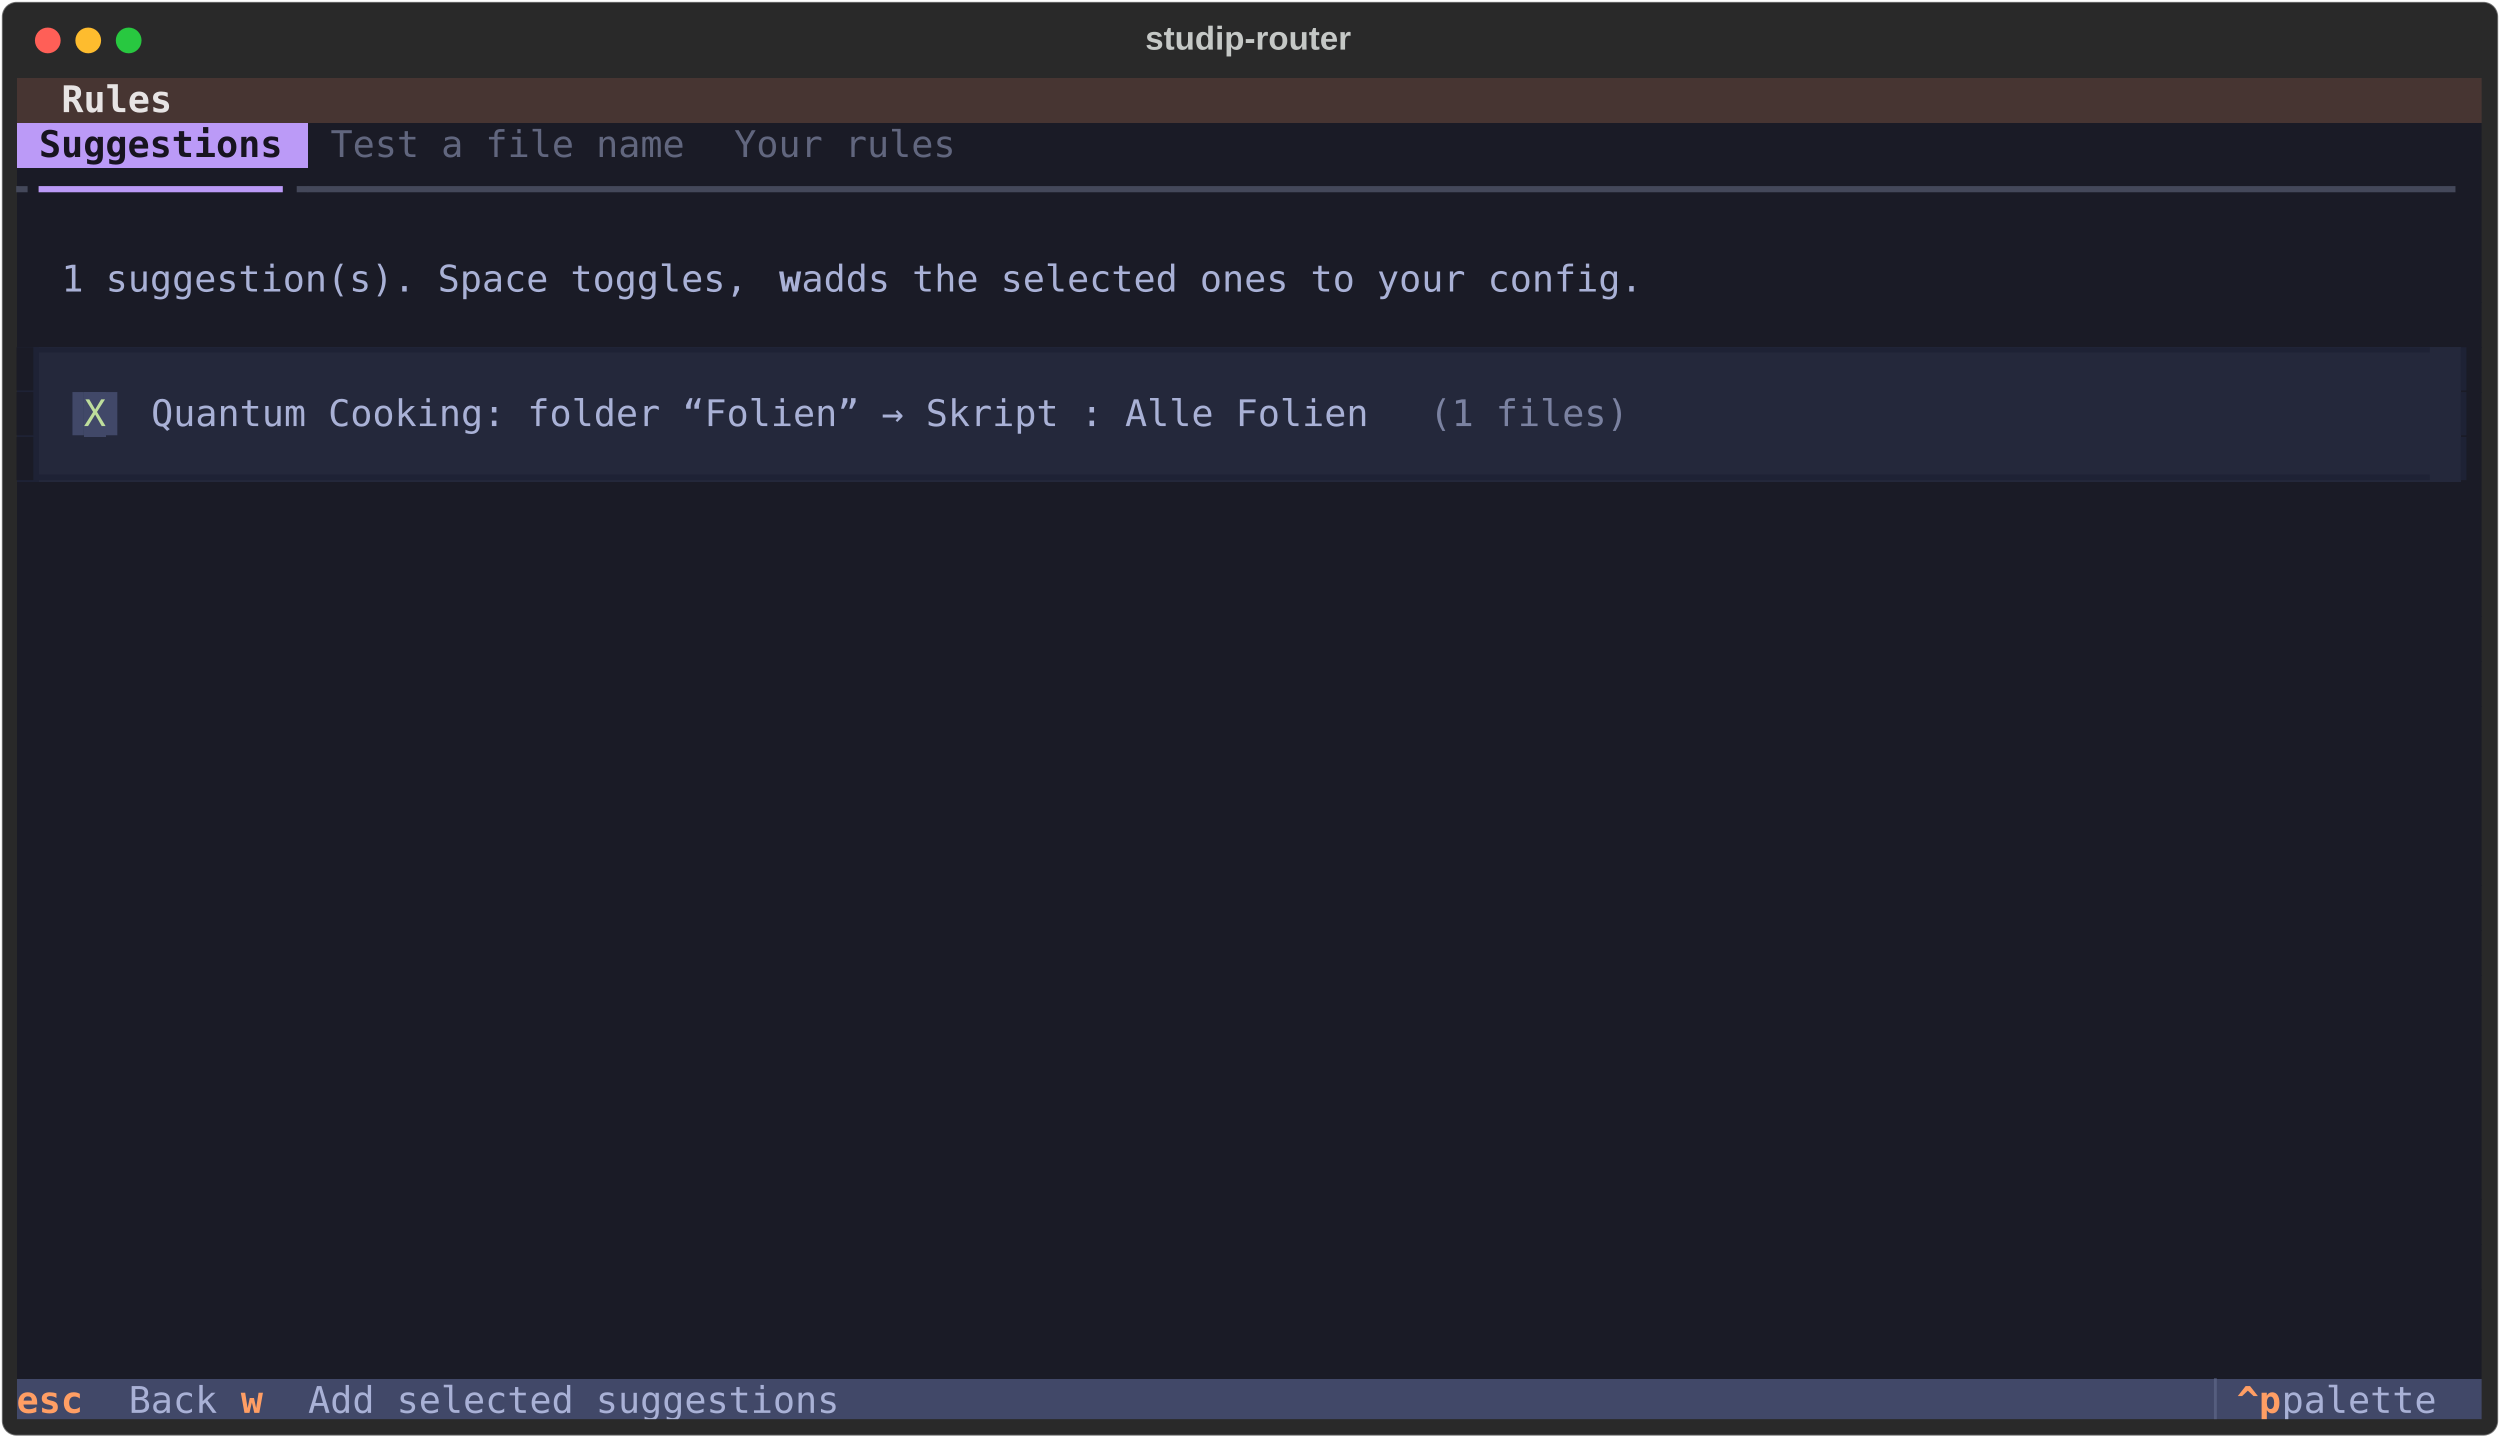
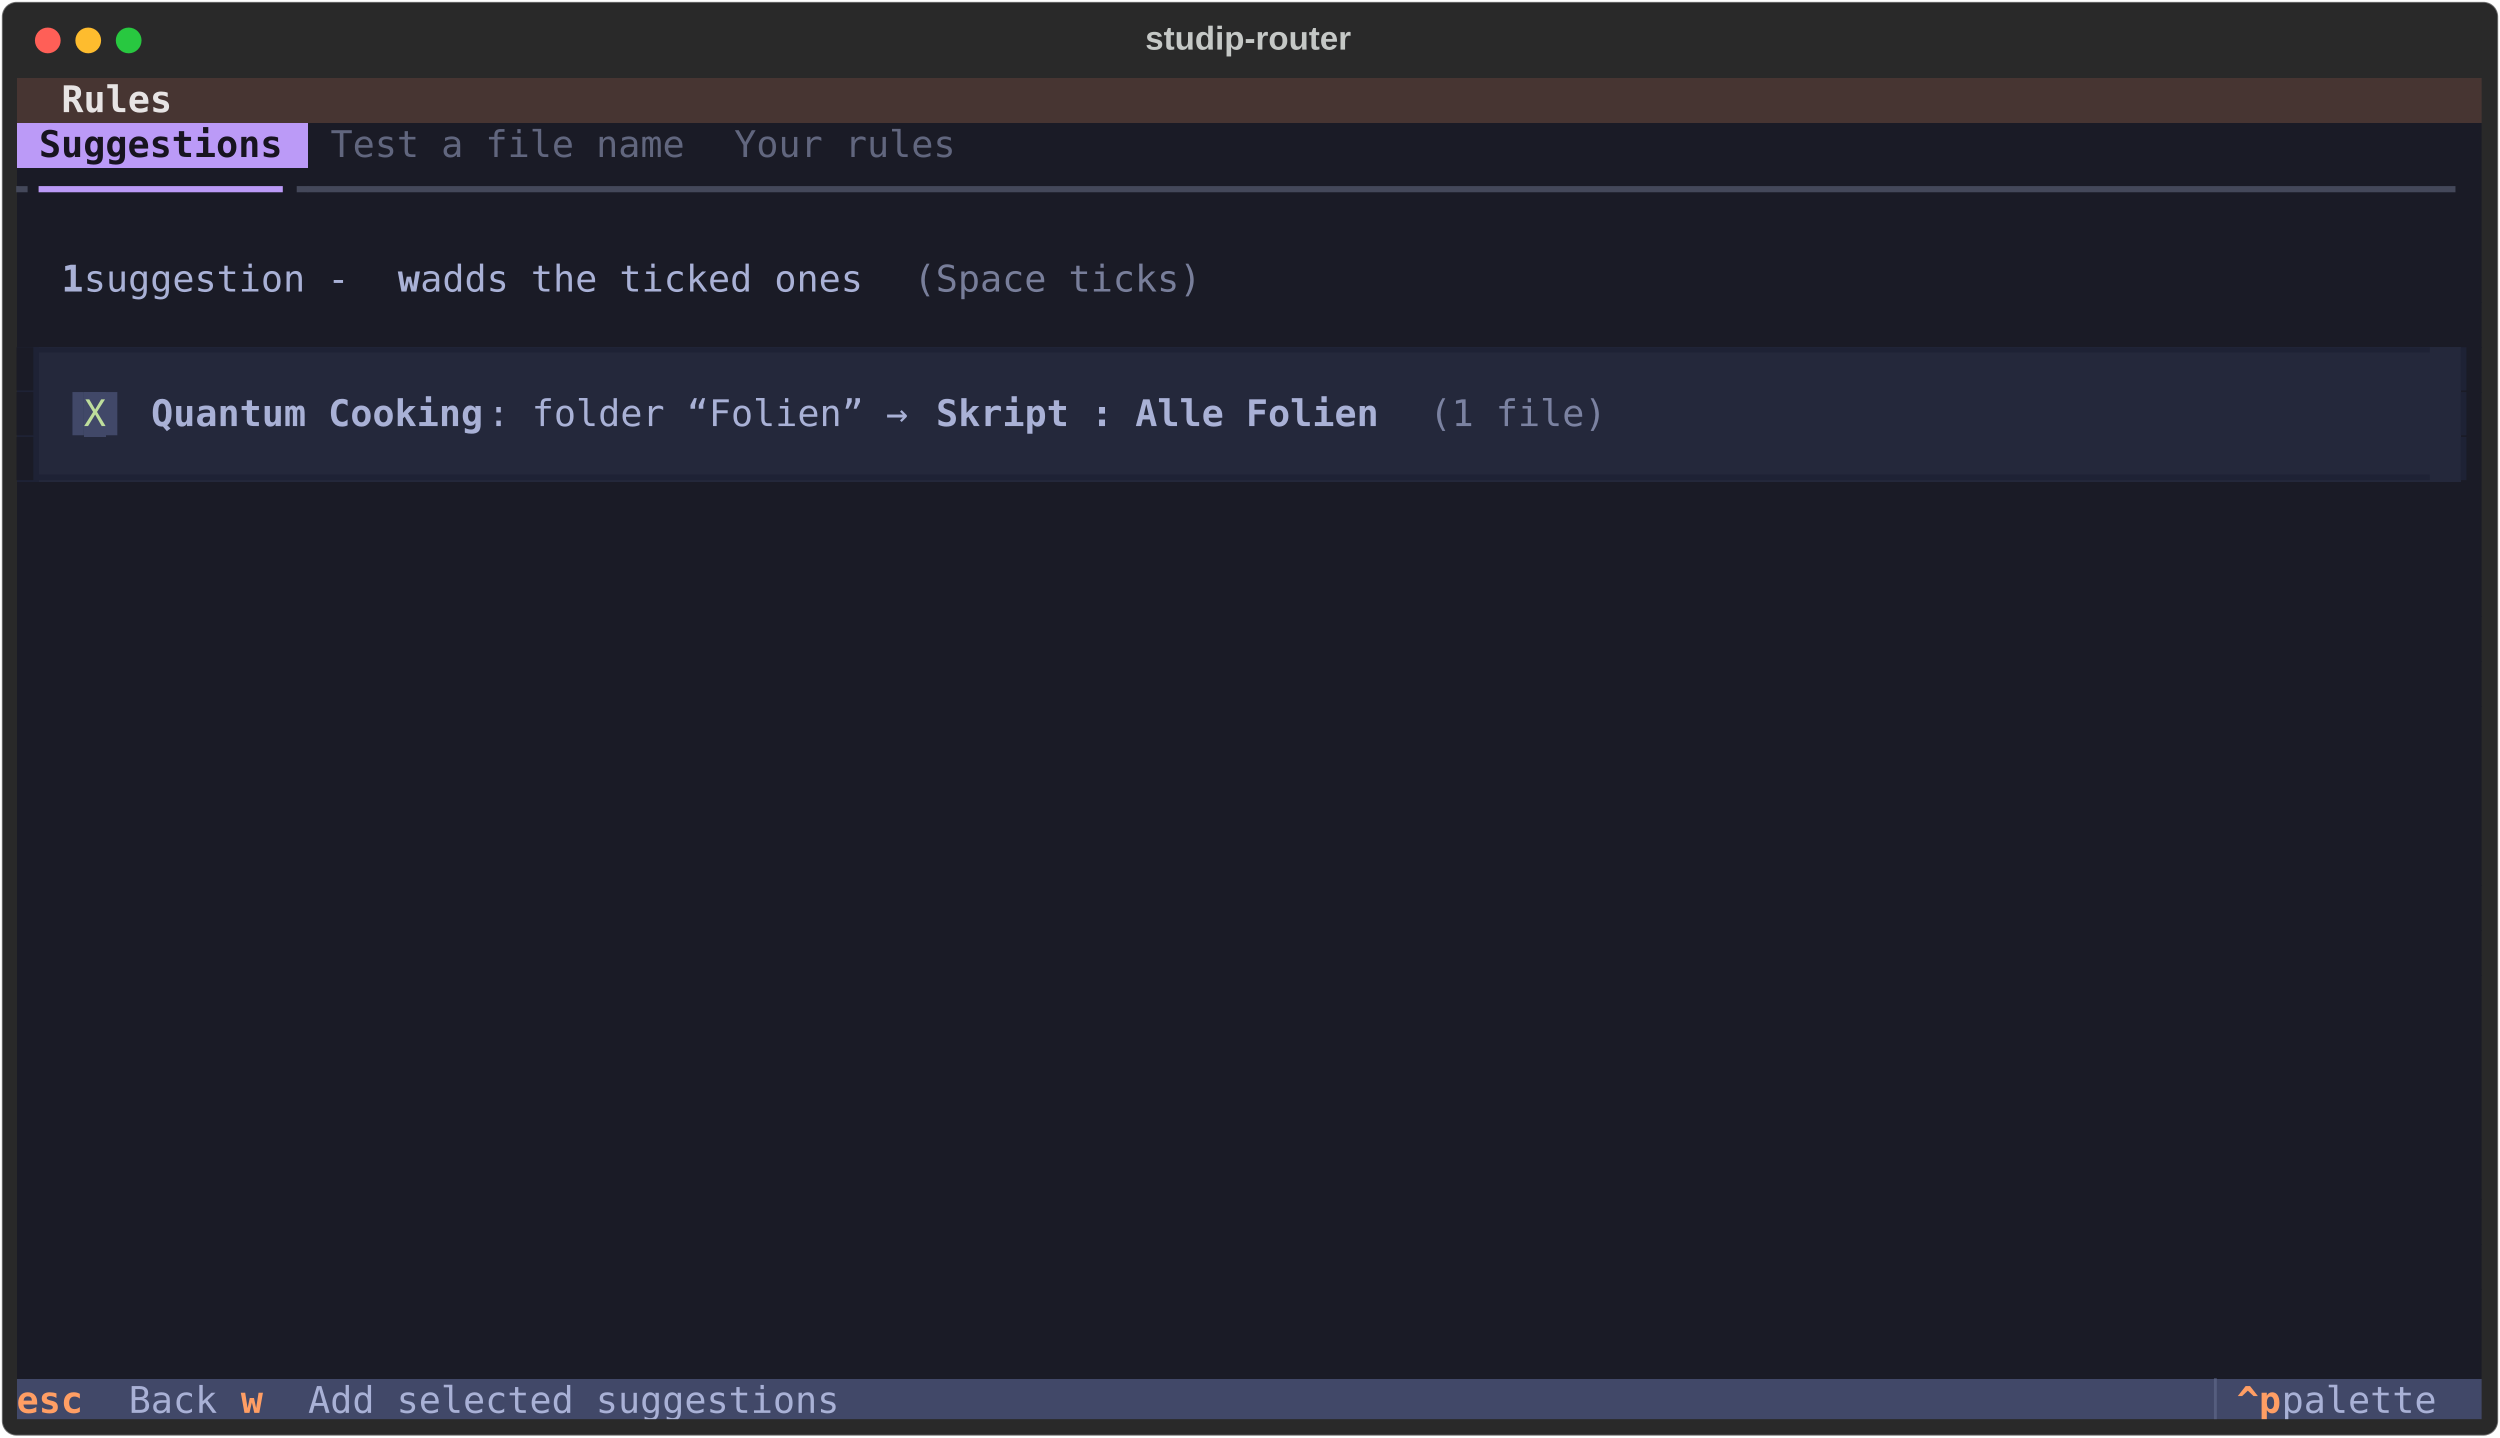
<svg xmlns="http://www.w3.org/2000/svg" class="rich-terminal" viewBox="0 0 1360 782.0">
  <style>

    @font-face {
        font-family: "Fira Code";
        src: local("FiraCode-Regular"),
                url("https://cdnjs.cloudflare.com/ajax/libs/firacode/6.2.0/woff2/FiraCode-Regular.woff2") format("woff2"),
                url("https://cdnjs.cloudflare.com/ajax/libs/firacode/6.2.0/woff/FiraCode-Regular.woff") format("woff");
        font-style: normal;
        font-weight: 400;
    }
    @font-face {
        font-family: "Fira Code";
        src: local("FiraCode-Bold"),
                url("https://cdnjs.cloudflare.com/ajax/libs/firacode/6.2.0/woff2/FiraCode-Bold.woff2") format("woff2"),
                url("https://cdnjs.cloudflare.com/ajax/libs/firacode/6.2.0/woff/FiraCode-Bold.woff") format("woff");
        font-style: bold;
        font-weight: 700;
    }

-     .terminal-1183061437-matrix {
+     .terminal-2084414710-matrix {
        font-family: Fira Code, monospace;
        font-size: 20px;
        line-height: 24.4px;
        font-variant-east-asian: full-width;
    }

-     .terminal-1183061437-title {
+     .terminal-2084414710-title {
        font-size: 18px;
        font-weight: bold;
        font-family: arial;
    }

-     .terminal-1183061437-r1 { fill: #c5c8c6 }
- .terminal-1183061437-r2 { fill: #e7e4e4 }
- .terminal-1183061437-r3 { fill: #e7e4e4;font-weight: bold }
- .terminal-1183061437-r4 { fill: #181420;font-weight: bold }
- .terminal-1183061437-r5 { fill: #61667e }
- .terminal-1183061437-r6 { fill: #44485a }
- .terminal-1183061437-r7 { fill: #bb9af7 }
- .terminal-1183061437-r8 { fill: #a9b1d6 }
- .terminal-1183061437-r9 { fill: #a9b1d6;font-weight: bold }
- .terminal-1183061437-r10 { fill: #1a1b26 }
- .terminal-1183061437-r11 { fill: #1e2235 }
- .terminal-1183061437-r12 { fill: #414868 }
- .terminal-1183061437-r13 { fill: #bede9c }
- .terminal-1183061437-r14 { fill: #7b82a1 }
- .terminal-1183061437-r15 { fill: #ff9e64;font-weight: bold }
- .terminal-1183061437-r16 { fill: #555d7e }
+     .terminal-2084414710-r1 { fill: #c5c8c6 }
+ .terminal-2084414710-r2 { fill: #e7e4e4 }
+ .terminal-2084414710-r3 { fill: #e7e4e4;font-weight: bold }
+ .terminal-2084414710-r4 { fill: #181420;font-weight: bold }
+ .terminal-2084414710-r5 { fill: #61667e }
+ .terminal-2084414710-r6 { fill: #44485a }
+ .terminal-2084414710-r7 { fill: #bb9af7 }
+ .terminal-2084414710-r8 { fill: #a9b1d6;font-weight: bold }
+ .terminal-2084414710-r9 { fill: #a9b1d6 }
+ .terminal-2084414710-r10 { fill: #787e9a }
+ .terminal-2084414710-r11 { fill: #1a1b26 }
+ .terminal-2084414710-r12 { fill: #1e2235 }
+ .terminal-2084414710-r13 { fill: #414868 }
+ .terminal-2084414710-r14 { fill: #bede9c }
+ .terminal-2084414710-r15 { fill: #7b82a1 }
+ .terminal-2084414710-r16 { fill: #ff9e64;font-weight: bold }
+ .terminal-2084414710-r17 { fill: #555d7e }
    </style>
  <defs>
-     <clipPath id="terminal-1183061437-clip-terminal">
+     <clipPath id="terminal-2084414710-clip-terminal">
      <rect x="0" y="0" width="1341.0" height="731.0" />
    </clipPath>
-     <clipPath id="terminal-1183061437-line-0">
+     <clipPath id="terminal-2084414710-line-0">
      <rect x="0" y="1.5" width="1342" height="24.65" />
    </clipPath>
-     <clipPath id="terminal-1183061437-line-1">
+     <clipPath id="terminal-2084414710-line-1">
      <rect x="0" y="25.9" width="1342" height="24.65" />
    </clipPath>
-     <clipPath id="terminal-1183061437-line-2">
+     <clipPath id="terminal-2084414710-line-2">
      <rect x="0" y="50.3" width="1342" height="24.65" />
    </clipPath>
-     <clipPath id="terminal-1183061437-line-3">
+     <clipPath id="terminal-2084414710-line-3">
      <rect x="0" y="74.7" width="1342" height="24.65" />
    </clipPath>
-     <clipPath id="terminal-1183061437-line-4">
+     <clipPath id="terminal-2084414710-line-4">
      <rect x="0" y="99.1" width="1342" height="24.65" />
    </clipPath>
-     <clipPath id="terminal-1183061437-line-5">
+     <clipPath id="terminal-2084414710-line-5">
      <rect x="0" y="123.5" width="1342" height="24.65" />
    </clipPath>
-     <clipPath id="terminal-1183061437-line-6">
+     <clipPath id="terminal-2084414710-line-6">
      <rect x="0" y="147.9" width="1342" height="24.65" />
    </clipPath>
-     <clipPath id="terminal-1183061437-line-7">
+     <clipPath id="terminal-2084414710-line-7">
      <rect x="0" y="172.3" width="1342" height="24.65" />
    </clipPath>
-     <clipPath id="terminal-1183061437-line-8">
+     <clipPath id="terminal-2084414710-line-8">
      <rect x="0" y="196.7" width="1342" height="24.65" />
    </clipPath>
-     <clipPath id="terminal-1183061437-line-9">
+     <clipPath id="terminal-2084414710-line-9">
      <rect x="0" y="221.1" width="1342" height="24.65" />
    </clipPath>
-     <clipPath id="terminal-1183061437-line-10">
+     <clipPath id="terminal-2084414710-line-10">
      <rect x="0" y="245.5" width="1342" height="24.65" />
    </clipPath>
-     <clipPath id="terminal-1183061437-line-11">
+     <clipPath id="terminal-2084414710-line-11">
      <rect x="0" y="269.9" width="1342" height="24.65" />
    </clipPath>
-     <clipPath id="terminal-1183061437-line-12">
+     <clipPath id="terminal-2084414710-line-12">
      <rect x="0" y="294.3" width="1342" height="24.65" />
    </clipPath>
-     <clipPath id="terminal-1183061437-line-13">
+     <clipPath id="terminal-2084414710-line-13">
      <rect x="0" y="318.7" width="1342" height="24.65" />
    </clipPath>
-     <clipPath id="terminal-1183061437-line-14">
+     <clipPath id="terminal-2084414710-line-14">
      <rect x="0" y="343.1" width="1342" height="24.65" />
    </clipPath>
-     <clipPath id="terminal-1183061437-line-15">
+     <clipPath id="terminal-2084414710-line-15">
      <rect x="0" y="367.5" width="1342" height="24.65" />
    </clipPath>
-     <clipPath id="terminal-1183061437-line-16">
+     <clipPath id="terminal-2084414710-line-16">
      <rect x="0" y="391.9" width="1342" height="24.65" />
    </clipPath>
-     <clipPath id="terminal-1183061437-line-17">
+     <clipPath id="terminal-2084414710-line-17">
      <rect x="0" y="416.3" width="1342" height="24.65" />
    </clipPath>
-     <clipPath id="terminal-1183061437-line-18">
+     <clipPath id="terminal-2084414710-line-18">
      <rect x="0" y="440.7" width="1342" height="24.65" />
    </clipPath>
-     <clipPath id="terminal-1183061437-line-19">
+     <clipPath id="terminal-2084414710-line-19">
      <rect x="0" y="465.1" width="1342" height="24.65" />
    </clipPath>
-     <clipPath id="terminal-1183061437-line-20">
+     <clipPath id="terminal-2084414710-line-20">
      <rect x="0" y="489.5" width="1342" height="24.65" />
    </clipPath>
-     <clipPath id="terminal-1183061437-line-21">
+     <clipPath id="terminal-2084414710-line-21">
      <rect x="0" y="513.9" width="1342" height="24.65" />
    </clipPath>
-     <clipPath id="terminal-1183061437-line-22">
+     <clipPath id="terminal-2084414710-line-22">
      <rect x="0" y="538.3" width="1342" height="24.65" />
    </clipPath>
-     <clipPath id="terminal-1183061437-line-23">
+     <clipPath id="terminal-2084414710-line-23">
      <rect x="0" y="562.7" width="1342" height="24.65" />
    </clipPath>
-     <clipPath id="terminal-1183061437-line-24">
+     <clipPath id="terminal-2084414710-line-24">
      <rect x="0" y="587.1" width="1342" height="24.65" />
    </clipPath>
-     <clipPath id="terminal-1183061437-line-25">
+     <clipPath id="terminal-2084414710-line-25">
      <rect x="0" y="611.5" width="1342" height="24.65" />
    </clipPath>
-     <clipPath id="terminal-1183061437-line-26">
+     <clipPath id="terminal-2084414710-line-26">
      <rect x="0" y="635.9" width="1342" height="24.65" />
    </clipPath>
-     <clipPath id="terminal-1183061437-line-27">
+     <clipPath id="terminal-2084414710-line-27">
      <rect x="0" y="660.3" width="1342" height="24.65" />
    </clipPath>
-     <clipPath id="terminal-1183061437-line-28">
+     <clipPath id="terminal-2084414710-line-28">
      <rect x="0" y="684.7" width="1342" height="24.65" />
    </clipPath>
  </defs>
  <rect fill="#292929" stroke="rgba(255,255,255,0.35)" stroke-width="1" x="1" y="1" width="1358" height="780" rx="8" />
-   <text class="terminal-1183061437-title" fill="#c5c8c6" text-anchor="middle" x="679" y="27">studip-router</text>
+   <text class="terminal-2084414710-title" fill="#c5c8c6" text-anchor="middle" x="679" y="27">studip-router</text>
  <g transform="translate(26,22)">
    <circle cx="0" cy="0" r="7" fill="#ff5f57" />
    <circle cx="22" cy="0" r="7" fill="#febc2e" />
    <circle cx="44" cy="0" r="7" fill="#28c840" />
  </g>
-   <g transform="translate(9, 41)" clip-path="url(#terminal-1183061437-clip-terminal)">
+   <g transform="translate(9, 41)" clip-path="url(#terminal-2084414710-clip-terminal)">
    <rect fill="#473532" x="0" y="1.5" width="12.2" height="24.65" shape-rendering="crispEdges" />
    <rect fill="#473532" x="12.2" y="1.5" width="12.2" height="24.65" shape-rendering="crispEdges" />
    <rect fill="#473532" x="24.4" y="1.5" width="61" height="24.65" shape-rendering="crispEdges" />
    <rect fill="#473532" x="85.4" y="1.5" width="1244.4" height="24.65" shape-rendering="crispEdges" />
    <rect fill="#473532" x="1329.8" y="1.5" width="12.2" height="24.65" shape-rendering="crispEdges" />
    <rect fill="#bb9af7" x="0" y="25.9" width="12.2" height="24.65" shape-rendering="crispEdges" />
    <rect fill="#bb9af7" x="12.2" y="25.9" width="134.2" height="24.65" shape-rendering="crispEdges" />
    <rect fill="#bb9af7" x="146.4" y="25.9" width="12.2" height="24.65" shape-rendering="crispEdges" />
    <rect fill="#1a1b26" x="158.6" y="25.9" width="12.2" height="24.65" shape-rendering="crispEdges" />
    <rect fill="#1a1b26" x="170.8" y="25.9" width="195.2" height="24.65" shape-rendering="crispEdges" />
    <rect fill="#1a1b26" x="366" y="25.9" width="12.2" height="24.65" shape-rendering="crispEdges" />
    <rect fill="#1a1b26" x="378.2" y="25.9" width="12.2" height="24.65" shape-rendering="crispEdges" />
    <rect fill="#1a1b26" x="390.4" y="25.9" width="122" height="24.65" shape-rendering="crispEdges" />
    <rect fill="#1a1b26" x="512.4" y="25.9" width="12.2" height="24.65" shape-rendering="crispEdges" />
    <rect fill="#1a1b26" x="524.6" y="25.9" width="817.4" height="24.65" shape-rendering="crispEdges" />
    <rect fill="#1a1b26" x="0" y="50.3" width="12.2" height="24.65" shape-rendering="crispEdges" />
    <rect fill="#1a1b26" x="12.2" y="50.3" width="134.2" height="24.65" shape-rendering="crispEdges" />
    <rect fill="#1a1b26" x="146.4" y="50.3" width="12.2" height="24.65" shape-rendering="crispEdges" />
    <rect fill="#1a1b26" x="158.6" y="50.3" width="1183.4" height="24.65" shape-rendering="crispEdges" />
    <rect fill="#1a1b26" x="0" y="74.7" width="1342" height="24.65" shape-rendering="crispEdges" />
    <rect fill="#1a1b26" x="0" y="99.1" width="24.4" height="24.65" shape-rendering="crispEdges" />
-     <rect fill="#1a1b26" x="24.4" y="99.1" width="390.4" height="24.65" shape-rendering="crispEdges" />
-     <rect fill="#1a1b26" x="414.8" y="99.1" width="12.2" height="24.65" shape-rendering="crispEdges" />
-     <rect fill="#1a1b26" x="427" y="99.1" width="475.8" height="24.65" shape-rendering="crispEdges" />
-     <rect fill="#1a1b26" x="902.8" y="99.1" width="414.8" height="24.65" shape-rendering="crispEdges" />
+     <rect fill="#1a1b26" x="24.4" y="99.1" width="12.2" height="24.65" shape-rendering="crispEdges" />
+     <rect fill="#1a1b26" x="36.6" y="99.1" width="170.8" height="24.65" shape-rendering="crispEdges" />
+     <rect fill="#1a1b26" x="207.4" y="99.1" width="12.2" height="24.65" shape-rendering="crispEdges" />
+     <rect fill="#1a1b26" x="219.6" y="99.1" width="268.4" height="24.65" shape-rendering="crispEdges" />
+     <rect fill="#1a1b26" x="488" y="99.1" width="158.6" height="24.65" shape-rendering="crispEdges" />
+     <rect fill="#1a1b26" x="646.6" y="99.1" width="671" height="24.65" shape-rendering="crispEdges" />
    <rect fill="#1a1b26" x="1317.6" y="99.1" width="24.4" height="24.65" shape-rendering="crispEdges" />
    <rect fill="#1a1b26" x="0" y="123.5" width="1342" height="24.65" shape-rendering="crispEdges" />
    <rect fill="#1e2235" x="0" y="147.9" width="12.2" height="24.65" shape-rendering="crispEdges" />
    <rect fill="#24283b" x="12.2" y="147.9" width="1317.6" height="24.65" shape-rendering="crispEdges" />
    <rect fill="#1a1b26" x="1329.8" y="147.9" width="12.2" height="24.65" shape-rendering="crispEdges" />
    <rect fill="#1e2235" x="0" y="172.3" width="12.2" height="24.65" shape-rendering="crispEdges" />
    <rect fill="#24283b" x="12.2" y="172.3" width="12.2" height="24.65" shape-rendering="crispEdges" />
    <rect fill="#24283b" x="24.4" y="172.3" width="12.2" height="24.65" shape-rendering="crispEdges" />
    <rect fill="#414868" x="36.6" y="172.3" width="12.2" height="24.65" shape-rendering="crispEdges" />
    <rect fill="#24283b" x="48.8" y="172.3" width="12.2" height="24.65" shape-rendering="crispEdges" />
    <rect fill="#24283b" x="61" y="172.3" width="12.2" height="24.65" shape-rendering="crispEdges" />
-     <rect fill="#24283b" x="73.2" y="172.3" width="695.4" height="24.65" shape-rendering="crispEdges" />
-     <rect fill="#24283b" x="768.6" y="172.3" width="109.8" height="24.65" shape-rendering="crispEdges" />
-     <rect fill="#24283b" x="878.4" y="172.3" width="439.2" height="24.65" shape-rendering="crispEdges" />
+     <rect fill="#24283b" x="73.2" y="172.3" width="183" height="24.65" shape-rendering="crispEdges" />
+     <rect fill="#24283b" x="256.2" y="172.3" width="244" height="24.65" shape-rendering="crispEdges" />
+     <rect fill="#24283b" x="500.2" y="172.3" width="244" height="24.65" shape-rendering="crispEdges" />
+     <rect fill="#24283b" x="744.2" y="172.3" width="24.4" height="24.65" shape-rendering="crispEdges" />
+     <rect fill="#24283b" x="768.6" y="172.3" width="97.6" height="24.65" shape-rendering="crispEdges" />
+     <rect fill="#24283b" x="866.2" y="172.3" width="451.4" height="24.65" shape-rendering="crispEdges" />
    <rect fill="#24283b" x="1317.6" y="172.3" width="12.2" height="24.65" shape-rendering="crispEdges" />
    <rect fill="#1a1b26" x="1329.8" y="172.3" width="12.2" height="24.65" shape-rendering="crispEdges" />
    <rect fill="#1e2235" x="0" y="196.7" width="12.2" height="24.65" shape-rendering="crispEdges" />
    <rect fill="#24283b" x="12.2" y="196.7" width="1317.6" height="24.65" shape-rendering="crispEdges" />
    <rect fill="#1a1b26" x="1329.8" y="196.7" width="12.2" height="24.65" shape-rendering="crispEdges" />
    <rect fill="#1a1b26" x="0" y="221.1" width="1342" height="24.65" shape-rendering="crispEdges" />
    <rect fill="#1a1b26" x="0" y="245.5" width="1342" height="24.65" shape-rendering="crispEdges" />
    <rect fill="#1a1b26" x="0" y="269.9" width="1342" height="24.65" shape-rendering="crispEdges" />
    <rect fill="#1a1b26" x="0" y="294.3" width="1342" height="24.65" shape-rendering="crispEdges" />
    <rect fill="#1a1b26" x="0" y="318.7" width="1342" height="24.65" shape-rendering="crispEdges" />
    <rect fill="#1a1b26" x="0" y="343.1" width="1342" height="24.65" shape-rendering="crispEdges" />
    <rect fill="#1a1b26" x="0" y="367.5" width="1342" height="24.65" shape-rendering="crispEdges" />
    <rect fill="#1a1b26" x="0" y="391.9" width="1342" height="24.65" shape-rendering="crispEdges" />
    <rect fill="#1a1b26" x="0" y="416.3" width="1342" height="24.65" shape-rendering="crispEdges" />
    <rect fill="#1a1b26" x="0" y="440.7" width="1342" height="24.65" shape-rendering="crispEdges" />
    <rect fill="#1a1b26" x="0" y="465.1" width="1342" height="24.65" shape-rendering="crispEdges" />
    <rect fill="#1a1b26" x="0" y="489.5" width="1342" height="24.65" shape-rendering="crispEdges" />
    <rect fill="#1a1b26" x="0" y="513.9" width="1342" height="24.65" shape-rendering="crispEdges" />
    <rect fill="#1a1b26" x="0" y="538.3" width="1342" height="24.65" shape-rendering="crispEdges" />
    <rect fill="#1a1b26" x="0" y="562.7" width="1342" height="24.65" shape-rendering="crispEdges" />
    <rect fill="#1a1b26" x="0" y="587.1" width="1342" height="24.65" shape-rendering="crispEdges" />
    <rect fill="#1a1b26" x="0" y="611.5" width="1342" height="24.65" shape-rendering="crispEdges" />
    <rect fill="#1a1b26" x="0" y="635.9" width="1342" height="24.65" shape-rendering="crispEdges" />
    <rect fill="#1a1b26" x="0" y="660.3" width="1342" height="24.65" shape-rendering="crispEdges" />
    <rect fill="#1a1b26" x="0" y="684.7" width="1342" height="24.65" shape-rendering="crispEdges" />
    <rect fill="#414868" x="0" y="709.1" width="61" height="24.65" shape-rendering="crispEdges" />
    <rect fill="#414868" x="61" y="709.1" width="61" height="24.65" shape-rendering="crispEdges" />
    <rect fill="#414868" x="122" y="709.1" width="36.6" height="24.65" shape-rendering="crispEdges" />
    <rect fill="#414868" x="158.6" y="709.1" width="305" height="24.65" shape-rendering="crispEdges" />
    <rect fill="#414868" x="463.6" y="709.1" width="732" height="24.65" shape-rendering="crispEdges" />
    <rect fill="#414868" x="1195.6" y="709.1" width="12.2" height="24.65" shape-rendering="crispEdges" />
    <rect fill="#414868" x="1207.8" y="709.1" width="24.4" height="24.65" shape-rendering="crispEdges" />
    <rect fill="#414868" x="1232.2" y="709.1" width="97.6" height="24.65" shape-rendering="crispEdges" />
    <rect fill="#414868" x="1329.8" y="709.1" width="12.2" height="24.65" shape-rendering="crispEdges" />
-     <g class="terminal-1183061437-matrix">
-       <text class="terminal-1183061437-r3" x="24.4" y="20" textLength="61" clip-path="url(#terminal-1183061437-line-0)">Rules</text>
-       <text class="terminal-1183061437-r1" x="1342" y="20" textLength="12.2" clip-path="url(#terminal-1183061437-line-0)">
- </text>
-       <text class="terminal-1183061437-r4" x="12.2" y="44.4" textLength="134.2" clip-path="url(#terminal-1183061437-line-1)">Suggestions</text>
-       <text class="terminal-1183061437-r5" x="170.8" y="44.4" textLength="195.2" clip-path="url(#terminal-1183061437-line-1)">Test a file name</text>
-       <text class="terminal-1183061437-r5" x="390.4" y="44.4" textLength="122" clip-path="url(#terminal-1183061437-line-1)">Your rules</text>
-       <text class="terminal-1183061437-r1" x="1342" y="44.4" textLength="12.2" clip-path="url(#terminal-1183061437-line-1)">
- </text>
-       <text class="terminal-1183061437-r6" x="0" y="68.8" textLength="12.2" clip-path="url(#terminal-1183061437-line-2)">╸</text>
-       <text class="terminal-1183061437-r7" x="12.2" y="68.8" textLength="134.2" clip-path="url(#terminal-1183061437-line-2)">━━━━━━━━━━━</text>
-       <text class="terminal-1183061437-r6" x="146.4" y="68.8" textLength="12.2" clip-path="url(#terminal-1183061437-line-2)">╺</text>
-       <text class="terminal-1183061437-r6" x="158.6" y="68.8" textLength="1183.4" clip-path="url(#terminal-1183061437-line-2)">━━━━━━━━━━━━━━━━━━━━━━━━━━━━━━━━━━━━━━━━━━━━━━━━━━━━━━━━━━━━━━━━━━━━━━━━━━━━━━━━━━━━━━━━━━━━━━━━━</text>
-       <text class="terminal-1183061437-r1" x="1342" y="68.8" textLength="12.2" clip-path="url(#terminal-1183061437-line-2)">
- </text>
-       <text class="terminal-1183061437-r1" x="1342" y="93.2" textLength="12.2" clip-path="url(#terminal-1183061437-line-3)">
- </text>
-       <text class="terminal-1183061437-r8" x="24.4" y="117.6" textLength="390.4" clip-path="url(#terminal-1183061437-line-4)">1 suggestion(s). Space toggles, </text>
-       <text class="terminal-1183061437-r9" x="414.8" y="117.6" textLength="12.2" clip-path="url(#terminal-1183061437-line-4)">w</text>
-       <text class="terminal-1183061437-r8" x="427" y="117.6" textLength="475.8" clip-path="url(#terminal-1183061437-line-4)"> adds the selected ones to your config.</text>
-       <text class="terminal-1183061437-r1" x="1342" y="117.6" textLength="12.2" clip-path="url(#terminal-1183061437-line-4)">
- </text>
-       <text class="terminal-1183061437-r1" x="1342" y="142" textLength="12.2" clip-path="url(#terminal-1183061437-line-5)">
- </text>
-       <text class="terminal-1183061437-r10" x="0" y="166.4" textLength="12.2" clip-path="url(#terminal-1183061437-line-6)">▊</text>
-       <text class="terminal-1183061437-r11" x="12.2" y="166.4" textLength="1317.6" clip-path="url(#terminal-1183061437-line-6)">▔▔▔▔▔▔▔▔▔▔▔▔▔▔▔▔▔▔▔▔▔▔▔▔▔▔▔▔▔▔▔▔▔▔▔▔▔▔▔▔▔▔▔▔▔▔▔▔▔▔▔▔▔▔▔▔▔▔▔▔▔▔▔▔▔▔▔▔▔▔▔▔▔▔▔▔▔▔▔▔▔▔▔▔▔▔▔▔▔▔▔▔▔▔▔▔▔▔▔▔▔▔▔▔▔▔▔▔</text>
-       <text class="terminal-1183061437-r11" x="1329.8" y="166.4" textLength="12.2" clip-path="url(#terminal-1183061437-line-6)">▎</text>
-       <text class="terminal-1183061437-r1" x="1342" y="166.4" textLength="12.2" clip-path="url(#terminal-1183061437-line-6)">
- </text>
-       <text class="terminal-1183061437-r10" x="0" y="190.8" textLength="12.2" clip-path="url(#terminal-1183061437-line-7)">▊</text>
-       <text class="terminal-1183061437-r12" x="24.4" y="190.8" textLength="12.2" clip-path="url(#terminal-1183061437-line-7)">▐</text>
-       <text class="terminal-1183061437-r13" x="36.6" y="190.8" textLength="12.2" clip-path="url(#terminal-1183061437-line-7)">X</text>
-       <text class="terminal-1183061437-r12" x="48.8" y="190.8" textLength="12.2" clip-path="url(#terminal-1183061437-line-7)">▌</text>
-       <text class="terminal-1183061437-r8" x="73.2" y="190.8" textLength="695.4" clip-path="url(#terminal-1183061437-line-7)">Quantum Cooking: folder “Folien” → Skript : Alle Folien  </text>
-       <text class="terminal-1183061437-r14" x="768.6" y="190.8" textLength="109.8" clip-path="url(#terminal-1183061437-line-7)">(1 files)</text>
-       <text class="terminal-1183061437-r11" x="1329.8" y="190.8" textLength="12.2" clip-path="url(#terminal-1183061437-line-7)">▎</text>
-       <text class="terminal-1183061437-r1" x="1342" y="190.8" textLength="12.2" clip-path="url(#terminal-1183061437-line-7)">
- </text>
-       <text class="terminal-1183061437-r10" x="0" y="215.2" textLength="12.2" clip-path="url(#terminal-1183061437-line-8)">▊</text>
-       <text class="terminal-1183061437-r11" x="12.2" y="215.2" textLength="1317.6" clip-path="url(#terminal-1183061437-line-8)">▁▁▁▁▁▁▁▁▁▁▁▁▁▁▁▁▁▁▁▁▁▁▁▁▁▁▁▁▁▁▁▁▁▁▁▁▁▁▁▁▁▁▁▁▁▁▁▁▁▁▁▁▁▁▁▁▁▁▁▁▁▁▁▁▁▁▁▁▁▁▁▁▁▁▁▁▁▁▁▁▁▁▁▁▁▁▁▁▁▁▁▁▁▁▁▁▁▁▁▁▁▁▁▁▁▁▁▁</text>
-       <text class="terminal-1183061437-r11" x="1329.8" y="215.2" textLength="12.2" clip-path="url(#terminal-1183061437-line-8)">▎</text>
-       <text class="terminal-1183061437-r1" x="1342" y="215.2" textLength="12.2" clip-path="url(#terminal-1183061437-line-8)">
- </text>
-       <text class="terminal-1183061437-r1" x="1342" y="239.6" textLength="12.2" clip-path="url(#terminal-1183061437-line-9)">
- </text>
-       <text class="terminal-1183061437-r1" x="1342" y="264" textLength="12.2" clip-path="url(#terminal-1183061437-line-10)">
- </text>
-       <text class="terminal-1183061437-r1" x="1342" y="288.4" textLength="12.2" clip-path="url(#terminal-1183061437-line-11)">
- </text>
-       <text class="terminal-1183061437-r1" x="1342" y="312.8" textLength="12.2" clip-path="url(#terminal-1183061437-line-12)">
- </text>
-       <text class="terminal-1183061437-r1" x="1342" y="337.2" textLength="12.2" clip-path="url(#terminal-1183061437-line-13)">
- </text>
-       <text class="terminal-1183061437-r1" x="1342" y="361.6" textLength="12.2" clip-path="url(#terminal-1183061437-line-14)">
- </text>
-       <text class="terminal-1183061437-r1" x="1342" y="386" textLength="12.2" clip-path="url(#terminal-1183061437-line-15)">
- </text>
-       <text class="terminal-1183061437-r1" x="1342" y="410.4" textLength="12.2" clip-path="url(#terminal-1183061437-line-16)">
- </text>
-       <text class="terminal-1183061437-r1" x="1342" y="434.8" textLength="12.2" clip-path="url(#terminal-1183061437-line-17)">
- </text>
-       <text class="terminal-1183061437-r1" x="1342" y="459.2" textLength="12.2" clip-path="url(#terminal-1183061437-line-18)">
- </text>
-       <text class="terminal-1183061437-r1" x="1342" y="483.6" textLength="12.2" clip-path="url(#terminal-1183061437-line-19)">
- </text>
-       <text class="terminal-1183061437-r1" x="1342" y="508" textLength="12.2" clip-path="url(#terminal-1183061437-line-20)">
- </text>
-       <text class="terminal-1183061437-r1" x="1342" y="532.4" textLength="12.2" clip-path="url(#terminal-1183061437-line-21)">
- </text>
-       <text class="terminal-1183061437-r1" x="1342" y="556.8" textLength="12.2" clip-path="url(#terminal-1183061437-line-22)">
- </text>
-       <text class="terminal-1183061437-r1" x="1342" y="581.2" textLength="12.2" clip-path="url(#terminal-1183061437-line-23)">
- </text>
-       <text class="terminal-1183061437-r1" x="1342" y="605.6" textLength="12.2" clip-path="url(#terminal-1183061437-line-24)">
- </text>
-       <text class="terminal-1183061437-r1" x="1342" y="630" textLength="12.2" clip-path="url(#terminal-1183061437-line-25)">
- </text>
-       <text class="terminal-1183061437-r1" x="1342" y="654.4" textLength="12.2" clip-path="url(#terminal-1183061437-line-26)">
- </text>
-       <text class="terminal-1183061437-r1" x="1342" y="678.8" textLength="12.2" clip-path="url(#terminal-1183061437-line-27)">
- </text>
-       <text class="terminal-1183061437-r1" x="1342" y="703.2" textLength="12.2" clip-path="url(#terminal-1183061437-line-28)">
- </text>
-       <text class="terminal-1183061437-r15" x="0" y="727.6" textLength="61" clip-path="url(#terminal-1183061437-line-29)"> esc </text>
-       <text class="terminal-1183061437-r8" x="61" y="727.6" textLength="61" clip-path="url(#terminal-1183061437-line-29)">Back </text>
-       <text class="terminal-1183061437-r15" x="122" y="727.6" textLength="36.6" clip-path="url(#terminal-1183061437-line-29)"> w </text>
-       <text class="terminal-1183061437-r8" x="158.6" y="727.6" textLength="305" clip-path="url(#terminal-1183061437-line-29)">Add selected suggestions </text>
-       <text class="terminal-1183061437-r16" x="1195.6" y="727.6" textLength="12.2" clip-path="url(#terminal-1183061437-line-29)">▏</text>
-       <text class="terminal-1183061437-r15" x="1207.8" y="727.6" textLength="24.4" clip-path="url(#terminal-1183061437-line-29)">^p</text>
-       <text class="terminal-1183061437-r8" x="1232.2" y="727.6" textLength="97.6" clip-path="url(#terminal-1183061437-line-29)"> palette</text>
+     <g class="terminal-2084414710-matrix">
+       <text class="terminal-2084414710-r3" x="24.4" y="20" textLength="61" clip-path="url(#terminal-2084414710-line-0)">Rules</text>
+       <text class="terminal-2084414710-r1" x="1342" y="20" textLength="12.2" clip-path="url(#terminal-2084414710-line-0)">
+ </text>
+       <text class="terminal-2084414710-r4" x="12.2" y="44.4" textLength="134.2" clip-path="url(#terminal-2084414710-line-1)">Suggestions</text>
+       <text class="terminal-2084414710-r5" x="170.8" y="44.4" textLength="195.2" clip-path="url(#terminal-2084414710-line-1)">Test a file name</text>
+       <text class="terminal-2084414710-r5" x="390.4" y="44.4" textLength="122" clip-path="url(#terminal-2084414710-line-1)">Your rules</text>
+       <text class="terminal-2084414710-r1" x="1342" y="44.4" textLength="12.2" clip-path="url(#terminal-2084414710-line-1)">
+ </text>
+       <text class="terminal-2084414710-r6" x="0" y="68.8" textLength="12.2" clip-path="url(#terminal-2084414710-line-2)">╸</text>
+       <text class="terminal-2084414710-r7" x="12.2" y="68.8" textLength="134.2" clip-path="url(#terminal-2084414710-line-2)">━━━━━━━━━━━</text>
+       <text class="terminal-2084414710-r6" x="146.4" y="68.8" textLength="12.2" clip-path="url(#terminal-2084414710-line-2)">╺</text>
+       <text class="terminal-2084414710-r6" x="158.6" y="68.8" textLength="1183.4" clip-path="url(#terminal-2084414710-line-2)">━━━━━━━━━━━━━━━━━━━━━━━━━━━━━━━━━━━━━━━━━━━━━━━━━━━━━━━━━━━━━━━━━━━━━━━━━━━━━━━━━━━━━━━━━━━━━━━━━</text>
+       <text class="terminal-2084414710-r1" x="1342" y="68.8" textLength="12.2" clip-path="url(#terminal-2084414710-line-2)">
+ </text>
+       <text class="terminal-2084414710-r1" x="1342" y="93.2" textLength="12.2" clip-path="url(#terminal-2084414710-line-3)">
+ </text>
+       <text class="terminal-2084414710-r8" x="24.4" y="117.6" textLength="12.2" clip-path="url(#terminal-2084414710-line-4)">1</text>
+       <text class="terminal-2084414710-r9" x="36.6" y="117.6" textLength="170.8" clip-path="url(#terminal-2084414710-line-4)"> suggestion - </text>
+       <text class="terminal-2084414710-r8" x="207.4" y="117.6" textLength="12.2" clip-path="url(#terminal-2084414710-line-4)">w</text>
+       <text class="terminal-2084414710-r9" x="219.6" y="117.6" textLength="268.4" clip-path="url(#terminal-2084414710-line-4)"> adds the ticked ones </text>
+       <text class="terminal-2084414710-r10" x="488" y="117.6" textLength="158.6" clip-path="url(#terminal-2084414710-line-4)">(Space ticks)</text>
+       <text class="terminal-2084414710-r1" x="1342" y="117.6" textLength="12.2" clip-path="url(#terminal-2084414710-line-4)">
+ </text>
+       <text class="terminal-2084414710-r1" x="1342" y="142" textLength="12.2" clip-path="url(#terminal-2084414710-line-5)">
+ </text>
+       <text class="terminal-2084414710-r11" x="0" y="166.4" textLength="12.2" clip-path="url(#terminal-2084414710-line-6)">▊</text>
+       <text class="terminal-2084414710-r12" x="12.2" y="166.4" textLength="1317.6" clip-path="url(#terminal-2084414710-line-6)">▔▔▔▔▔▔▔▔▔▔▔▔▔▔▔▔▔▔▔▔▔▔▔▔▔▔▔▔▔▔▔▔▔▔▔▔▔▔▔▔▔▔▔▔▔▔▔▔▔▔▔▔▔▔▔▔▔▔▔▔▔▔▔▔▔▔▔▔▔▔▔▔▔▔▔▔▔▔▔▔▔▔▔▔▔▔▔▔▔▔▔▔▔▔▔▔▔▔▔▔▔▔▔▔▔▔▔▔</text>
+       <text class="terminal-2084414710-r12" x="1329.8" y="166.4" textLength="12.2" clip-path="url(#terminal-2084414710-line-6)">▎</text>
+       <text class="terminal-2084414710-r1" x="1342" y="166.4" textLength="12.2" clip-path="url(#terminal-2084414710-line-6)">
+ </text>
+       <text class="terminal-2084414710-r11" x="0" y="190.8" textLength="12.2" clip-path="url(#terminal-2084414710-line-7)">▊</text>
+       <text class="terminal-2084414710-r13" x="24.4" y="190.8" textLength="12.2" clip-path="url(#terminal-2084414710-line-7)">▐</text>
+       <text class="terminal-2084414710-r14" x="36.6" y="190.8" textLength="12.2" clip-path="url(#terminal-2084414710-line-7)">X</text>
+       <text class="terminal-2084414710-r13" x="48.8" y="190.8" textLength="12.2" clip-path="url(#terminal-2084414710-line-7)">▌</text>
+       <text class="terminal-2084414710-r8" x="73.2" y="190.8" textLength="183" clip-path="url(#terminal-2084414710-line-7)">Quantum Cooking</text>
+       <text class="terminal-2084414710-r9" x="256.2" y="190.8" textLength="244" clip-path="url(#terminal-2084414710-line-7)">: folder “Folien” → </text>
+       <text class="terminal-2084414710-r8" x="500.2" y="190.8" textLength="244" clip-path="url(#terminal-2084414710-line-7)">Skript : Alle Folien</text>
+       <text class="terminal-2084414710-r15" x="768.6" y="190.8" textLength="97.6" clip-path="url(#terminal-2084414710-line-7)">(1 file)</text>
+       <text class="terminal-2084414710-r12" x="1329.8" y="190.8" textLength="12.2" clip-path="url(#terminal-2084414710-line-7)">▎</text>
+       <text class="terminal-2084414710-r1" x="1342" y="190.8" textLength="12.2" clip-path="url(#terminal-2084414710-line-7)">
+ </text>
+       <text class="terminal-2084414710-r11" x="0" y="215.2" textLength="12.2" clip-path="url(#terminal-2084414710-line-8)">▊</text>
+       <text class="terminal-2084414710-r12" x="12.2" y="215.2" textLength="1317.6" clip-path="url(#terminal-2084414710-line-8)">▁▁▁▁▁▁▁▁▁▁▁▁▁▁▁▁▁▁▁▁▁▁▁▁▁▁▁▁▁▁▁▁▁▁▁▁▁▁▁▁▁▁▁▁▁▁▁▁▁▁▁▁▁▁▁▁▁▁▁▁▁▁▁▁▁▁▁▁▁▁▁▁▁▁▁▁▁▁▁▁▁▁▁▁▁▁▁▁▁▁▁▁▁▁▁▁▁▁▁▁▁▁▁▁▁▁▁▁</text>
+       <text class="terminal-2084414710-r12" x="1329.8" y="215.2" textLength="12.2" clip-path="url(#terminal-2084414710-line-8)">▎</text>
+       <text class="terminal-2084414710-r1" x="1342" y="215.2" textLength="12.2" clip-path="url(#terminal-2084414710-line-8)">
+ </text>
+       <text class="terminal-2084414710-r1" x="1342" y="239.6" textLength="12.2" clip-path="url(#terminal-2084414710-line-9)">
+ </text>
+       <text class="terminal-2084414710-r1" x="1342" y="264" textLength="12.2" clip-path="url(#terminal-2084414710-line-10)">
+ </text>
+       <text class="terminal-2084414710-r1" x="1342" y="288.4" textLength="12.2" clip-path="url(#terminal-2084414710-line-11)">
+ </text>
+       <text class="terminal-2084414710-r1" x="1342" y="312.8" textLength="12.2" clip-path="url(#terminal-2084414710-line-12)">
+ </text>
+       <text class="terminal-2084414710-r1" x="1342" y="337.2" textLength="12.2" clip-path="url(#terminal-2084414710-line-13)">
+ </text>
+       <text class="terminal-2084414710-r1" x="1342" y="361.6" textLength="12.2" clip-path="url(#terminal-2084414710-line-14)">
+ </text>
+       <text class="terminal-2084414710-r1" x="1342" y="386" textLength="12.2" clip-path="url(#terminal-2084414710-line-15)">
+ </text>
+       <text class="terminal-2084414710-r1" x="1342" y="410.4" textLength="12.2" clip-path="url(#terminal-2084414710-line-16)">
+ </text>
+       <text class="terminal-2084414710-r1" x="1342" y="434.8" textLength="12.2" clip-path="url(#terminal-2084414710-line-17)">
+ </text>
+       <text class="terminal-2084414710-r1" x="1342" y="459.2" textLength="12.2" clip-path="url(#terminal-2084414710-line-18)">
+ </text>
+       <text class="terminal-2084414710-r1" x="1342" y="483.6" textLength="12.2" clip-path="url(#terminal-2084414710-line-19)">
+ </text>
+       <text class="terminal-2084414710-r1" x="1342" y="508" textLength="12.2" clip-path="url(#terminal-2084414710-line-20)">
+ </text>
+       <text class="terminal-2084414710-r1" x="1342" y="532.4" textLength="12.2" clip-path="url(#terminal-2084414710-line-21)">
+ </text>
+       <text class="terminal-2084414710-r1" x="1342" y="556.8" textLength="12.2" clip-path="url(#terminal-2084414710-line-22)">
+ </text>
+       <text class="terminal-2084414710-r1" x="1342" y="581.2" textLength="12.2" clip-path="url(#terminal-2084414710-line-23)">
+ </text>
+       <text class="terminal-2084414710-r1" x="1342" y="605.6" textLength="12.2" clip-path="url(#terminal-2084414710-line-24)">
+ </text>
+       <text class="terminal-2084414710-r1" x="1342" y="630" textLength="12.2" clip-path="url(#terminal-2084414710-line-25)">
+ </text>
+       <text class="terminal-2084414710-r1" x="1342" y="654.4" textLength="12.2" clip-path="url(#terminal-2084414710-line-26)">
+ </text>
+       <text class="terminal-2084414710-r1" x="1342" y="678.8" textLength="12.2" clip-path="url(#terminal-2084414710-line-27)">
+ </text>
+       <text class="terminal-2084414710-r1" x="1342" y="703.2" textLength="12.2" clip-path="url(#terminal-2084414710-line-28)">
+ </text>
+       <text class="terminal-2084414710-r16" x="0" y="727.6" textLength="61" clip-path="url(#terminal-2084414710-line-29)"> esc </text>
+       <text class="terminal-2084414710-r9" x="61" y="727.6" textLength="61" clip-path="url(#terminal-2084414710-line-29)">Back </text>
+       <text class="terminal-2084414710-r16" x="122" y="727.6" textLength="36.6" clip-path="url(#terminal-2084414710-line-29)"> w </text>
+       <text class="terminal-2084414710-r9" x="158.6" y="727.6" textLength="305" clip-path="url(#terminal-2084414710-line-29)">Add selected suggestions </text>
+       <text class="terminal-2084414710-r17" x="1195.6" y="727.6" textLength="12.2" clip-path="url(#terminal-2084414710-line-29)">▏</text>
+       <text class="terminal-2084414710-r16" x="1207.8" y="727.6" textLength="24.4" clip-path="url(#terminal-2084414710-line-29)">^p</text>
+       <text class="terminal-2084414710-r9" x="1232.2" y="727.6" textLength="97.6" clip-path="url(#terminal-2084414710-line-29)"> palette</text>
    </g>
  </g>
</svg>
